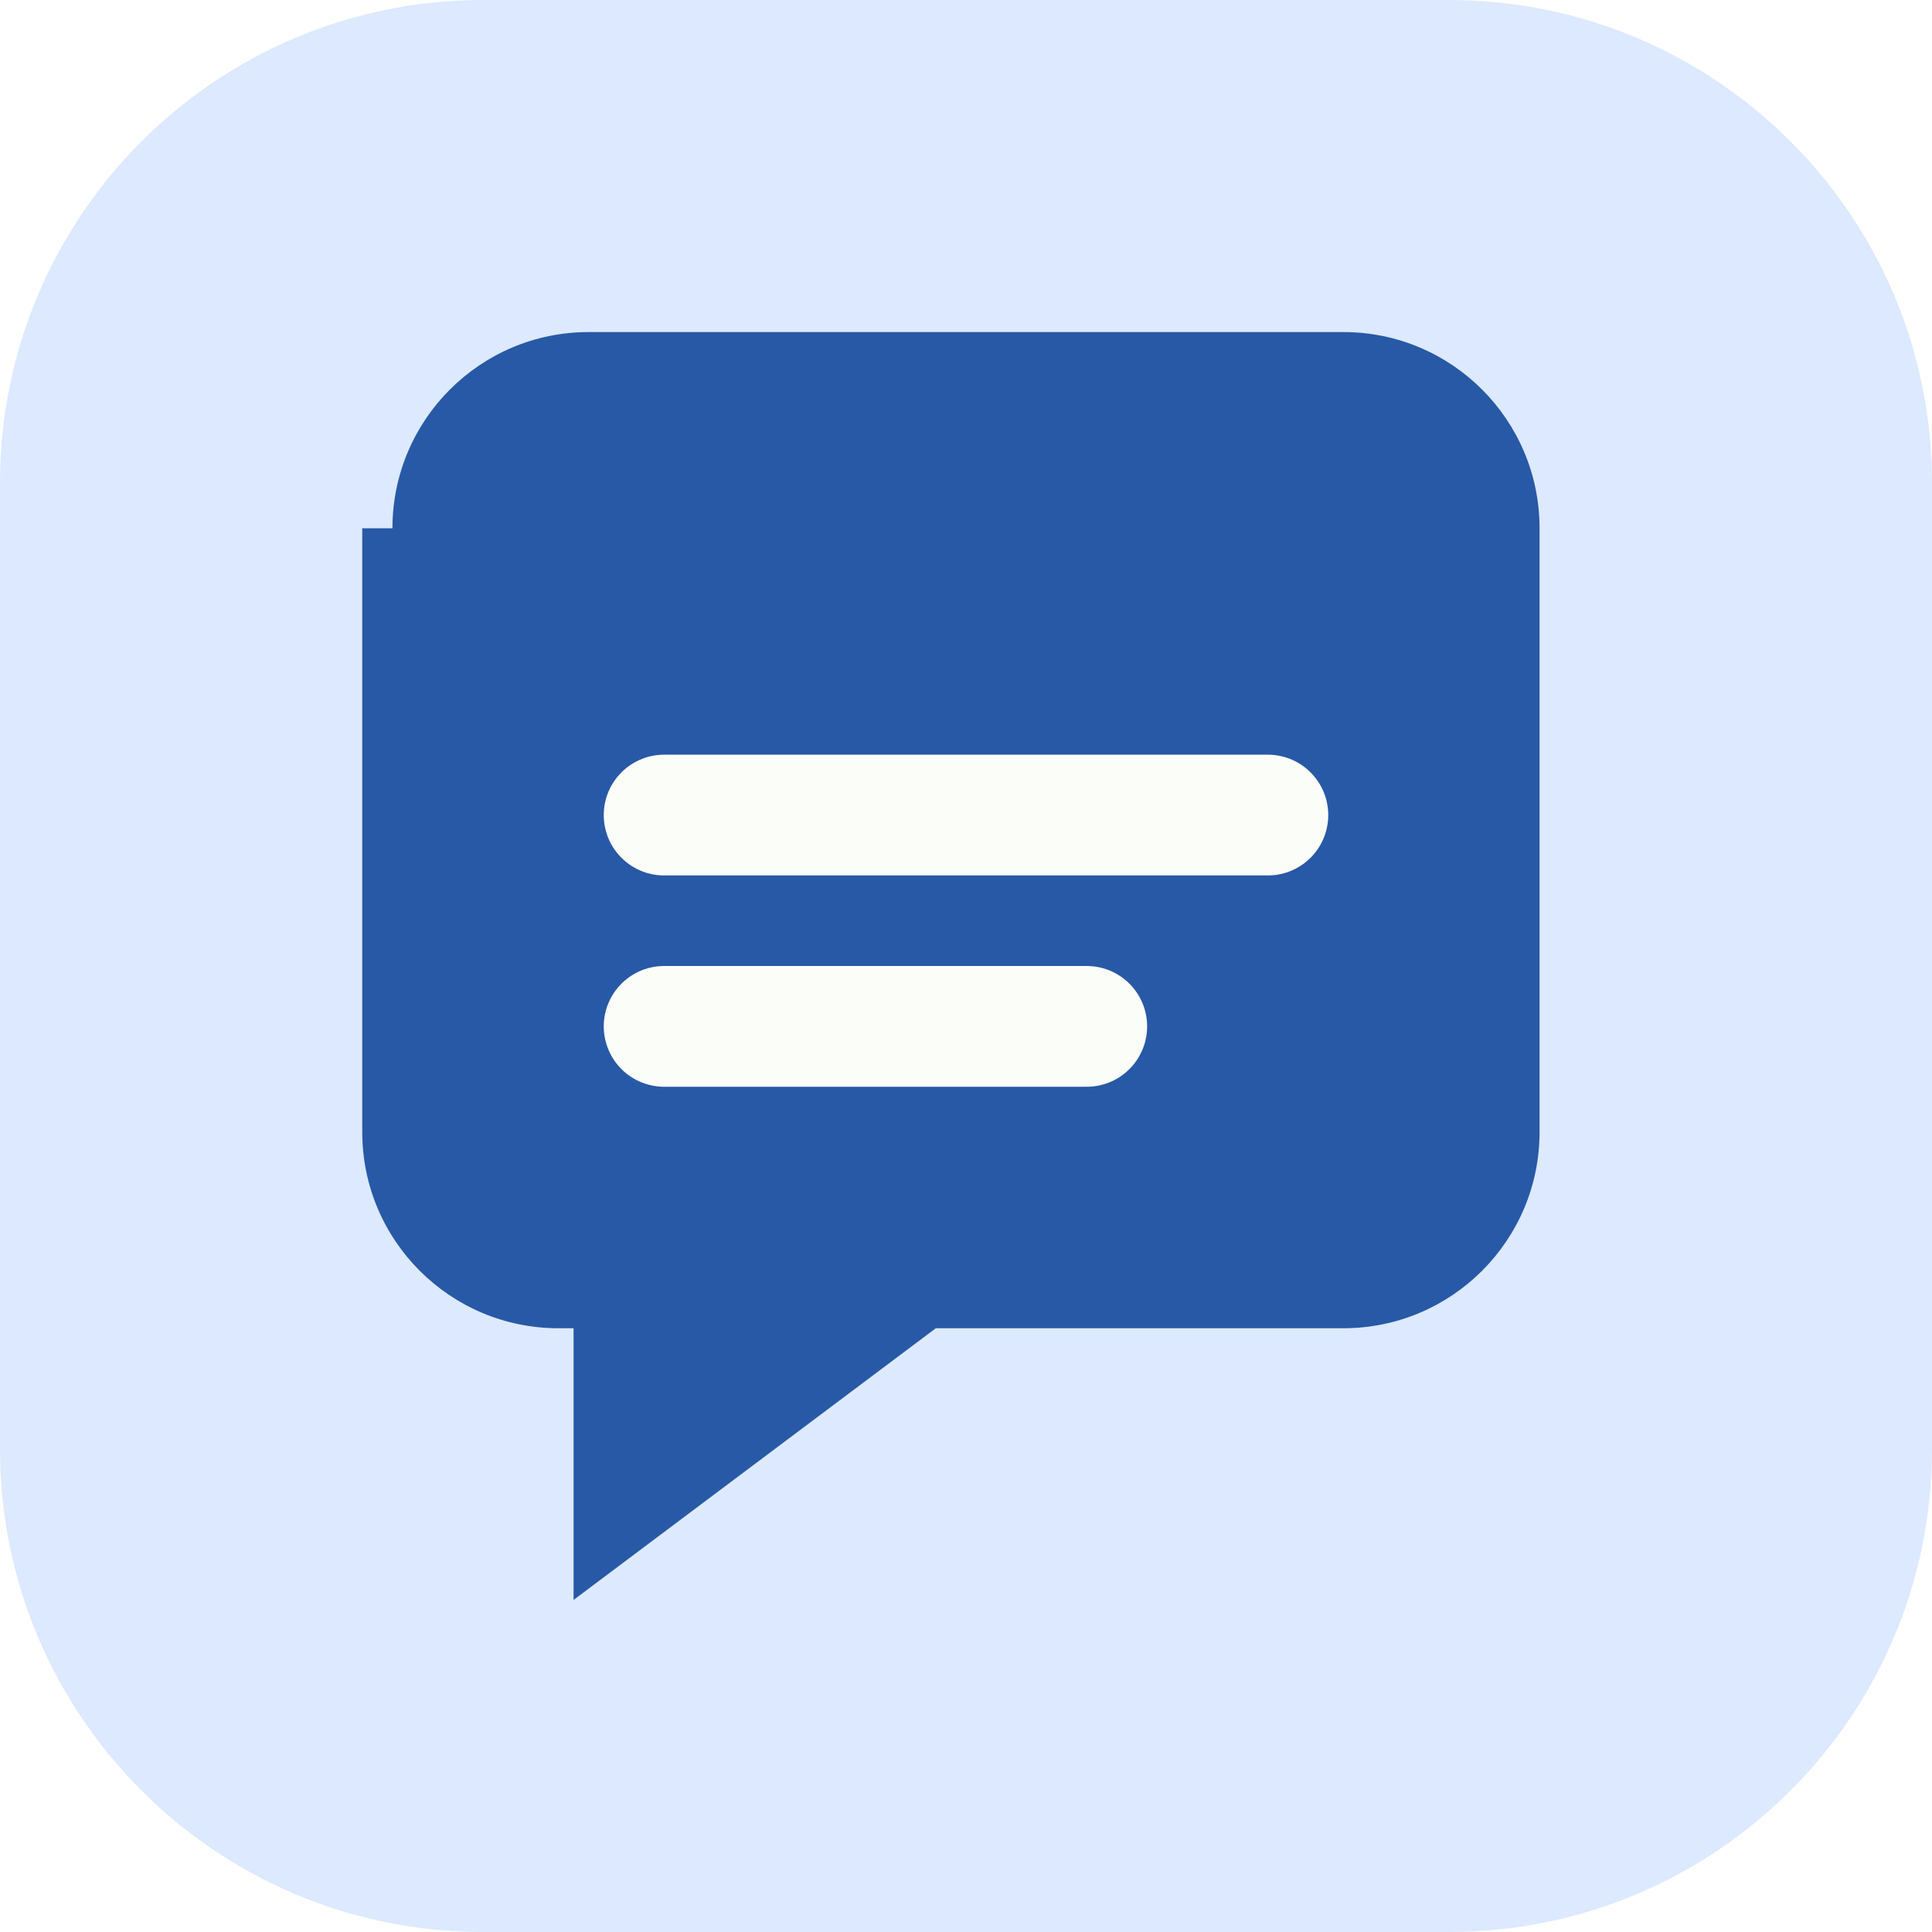
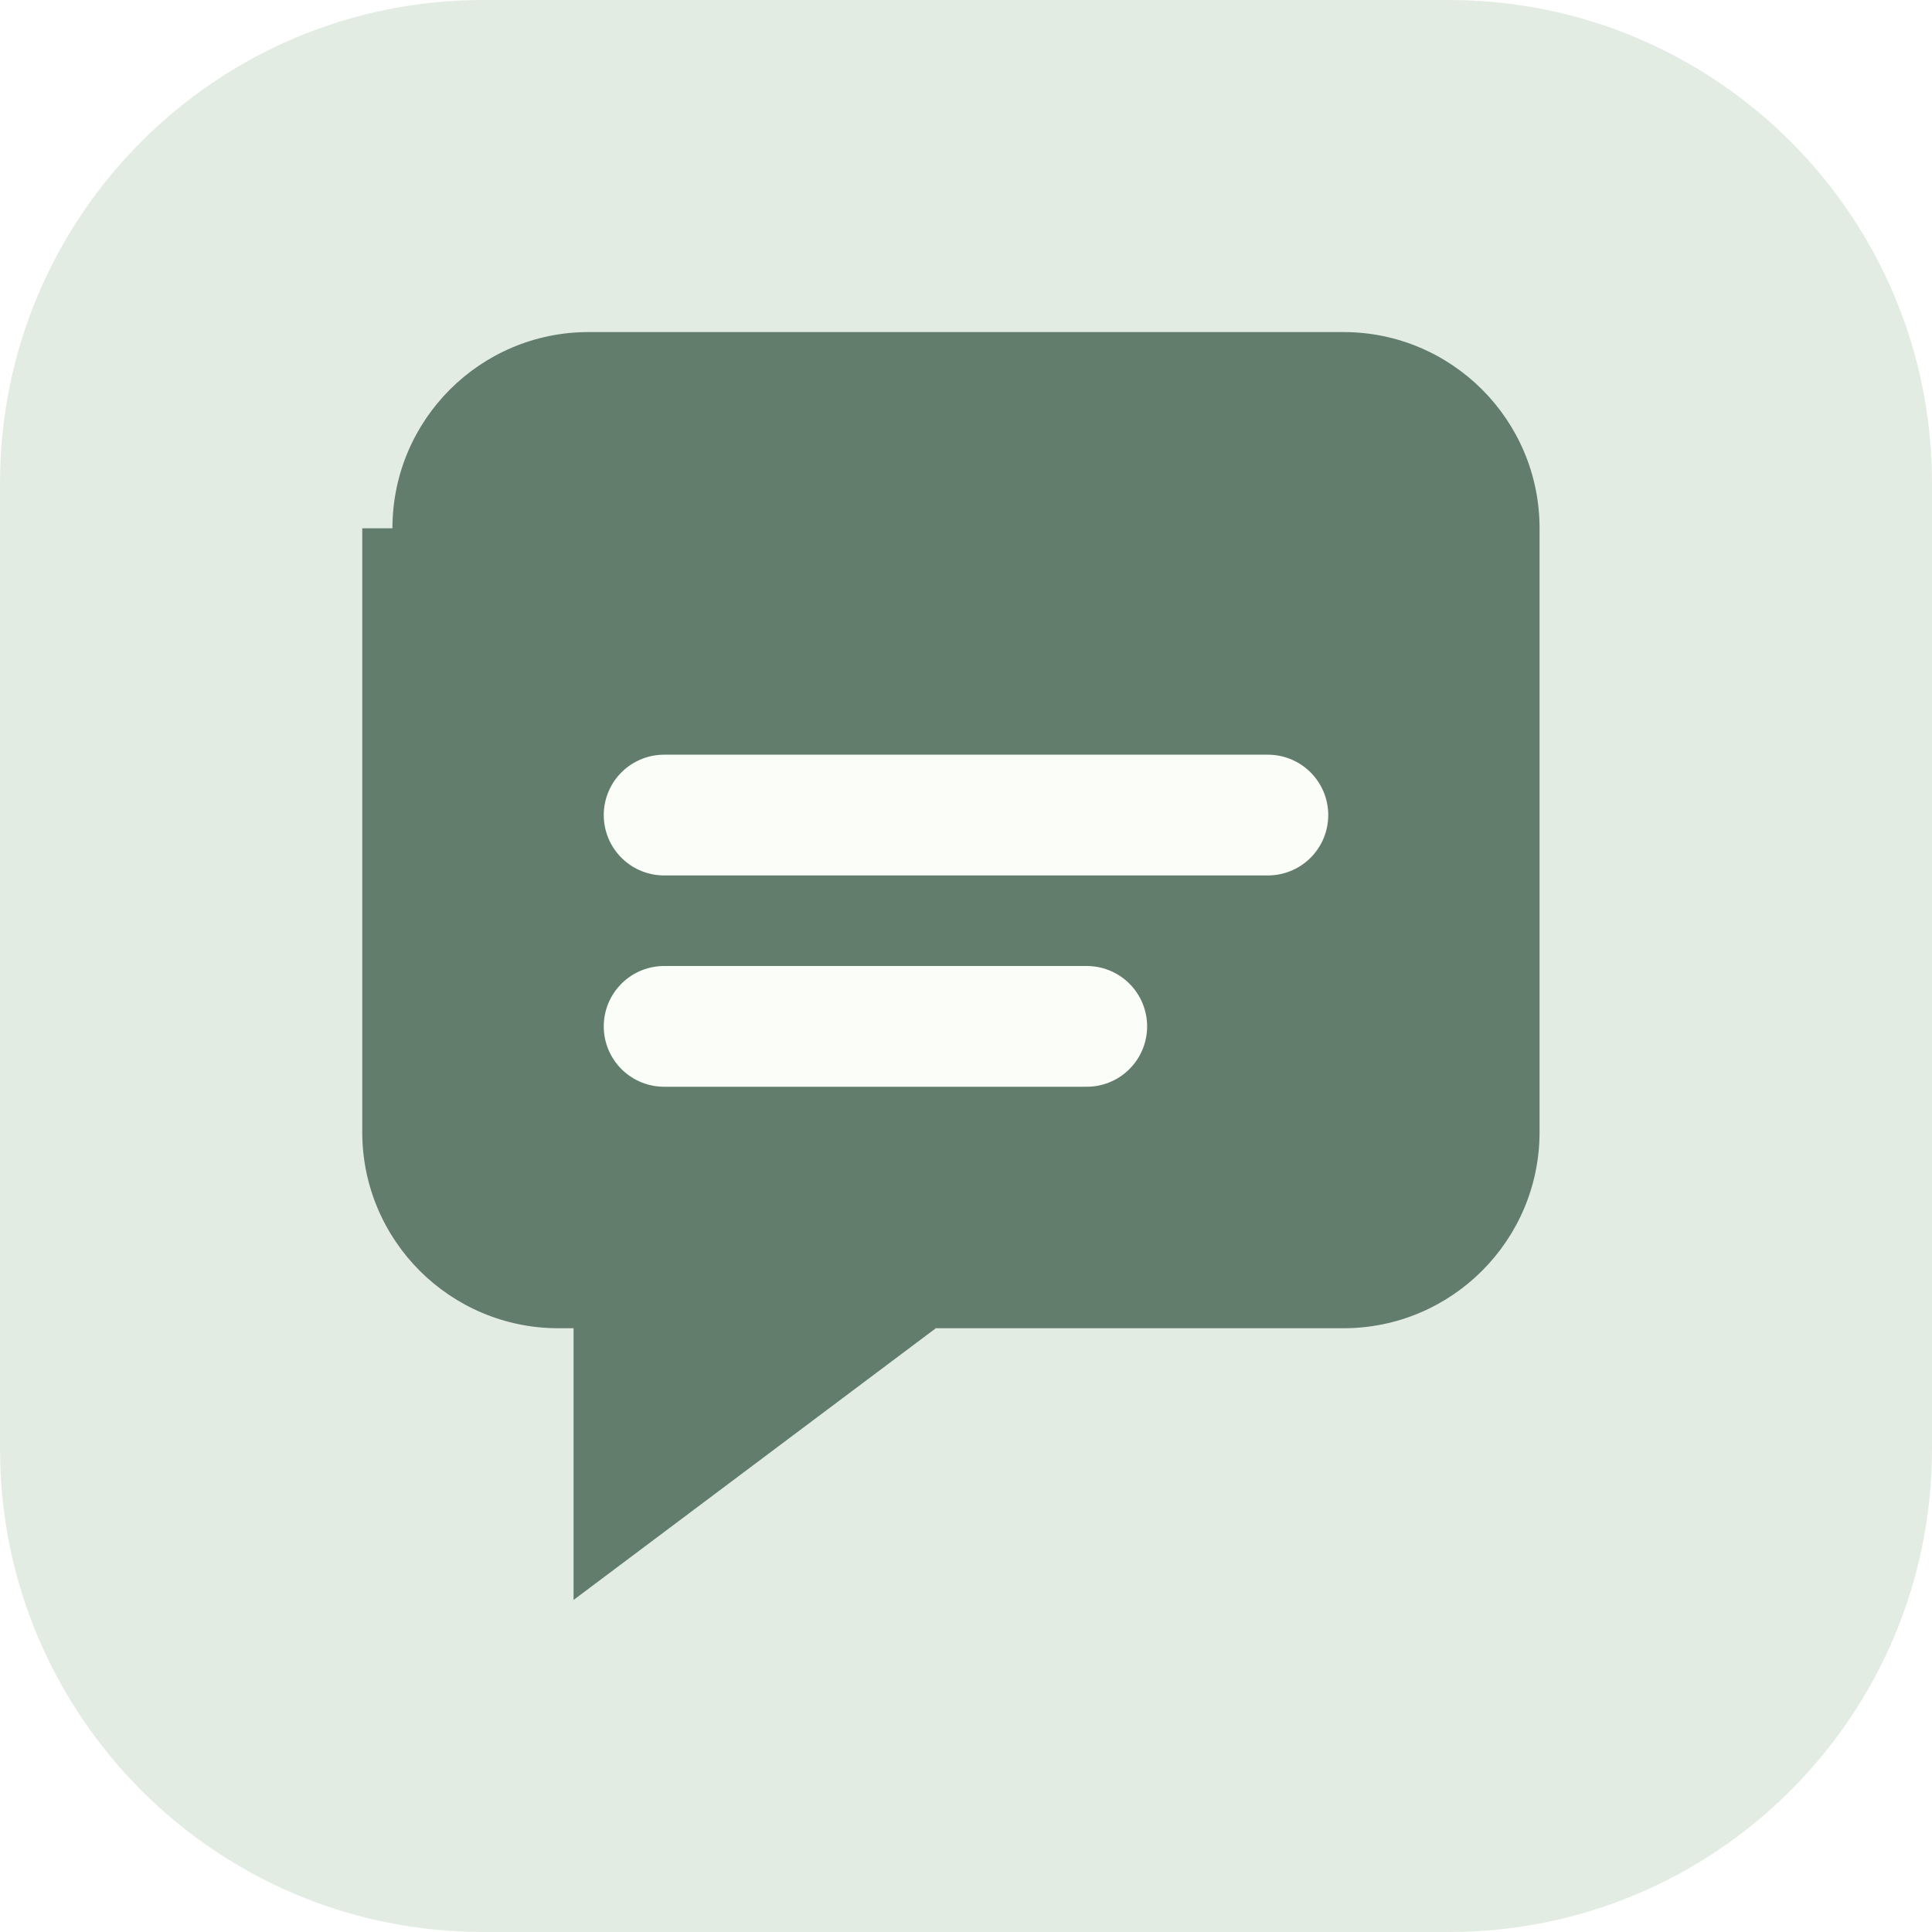
<svg xmlns="http://www.w3.org/2000/svg" viewBox="0 0 64 64" fill="none">
-   <rect width="64" height="64" rx="16" fill="#DCE9FF" />
-   <path d="M13 17.5A6.5 6.5 0 0 1 19.5 11h25a6.5 6.5 0 0 1 6.5 6.5v20a6.5 6.5 0 0 1-6.5 6.5H31L19 53V44h-.5a6.5 6.5 0 0 1-6.5-6.5v-20Z" fill="#2859A6" />
+   <rect width="64" height="64" rx="16" fill="#E3ECE3" />
+   <path d="M13 17.5A6.5 6.5 0 0 1 19.5 11h25a6.5 6.5 0 0 1 6.5 6.5v20a6.5 6.5 0 0 1-6.5 6.5H31L19 53V44h-.5a6.5 6.5 0 0 1-6.5-6.5v-20Z" fill="#627D6C" />
  <path d="M22 27h20M22 34h14" stroke="#FBFDF9" stroke-width="4" stroke-linecap="round" />
</svg>
